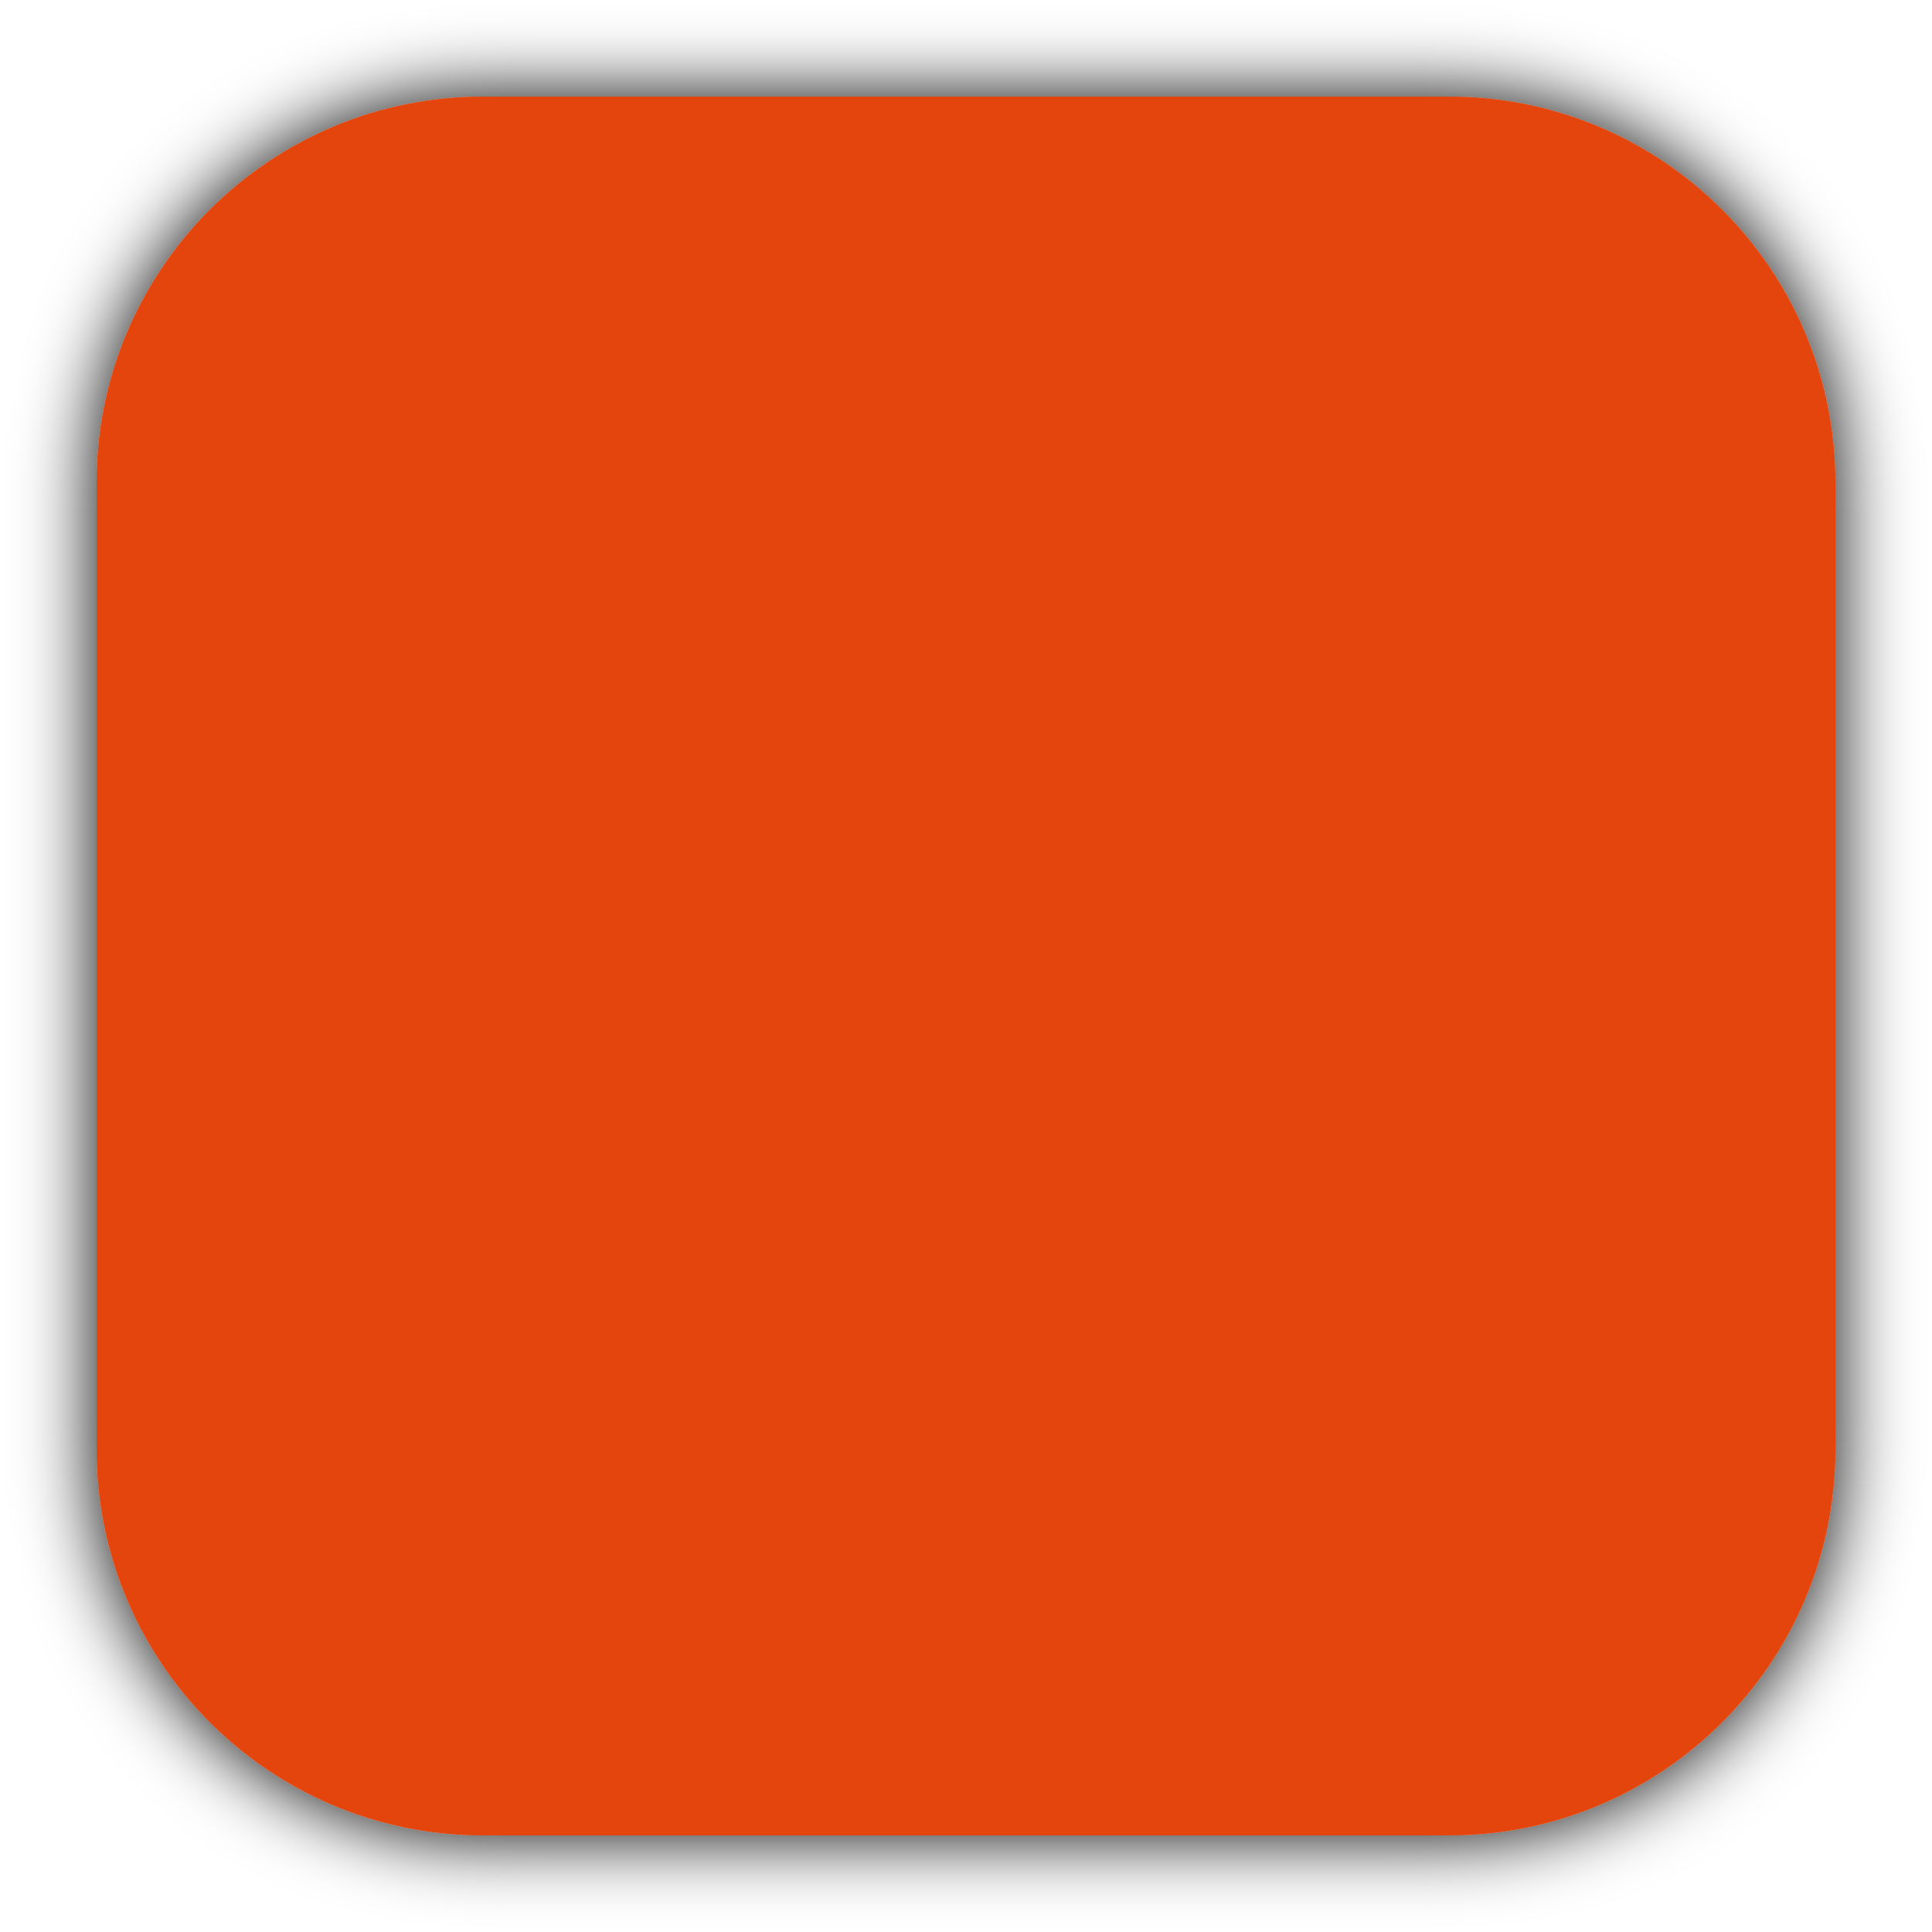
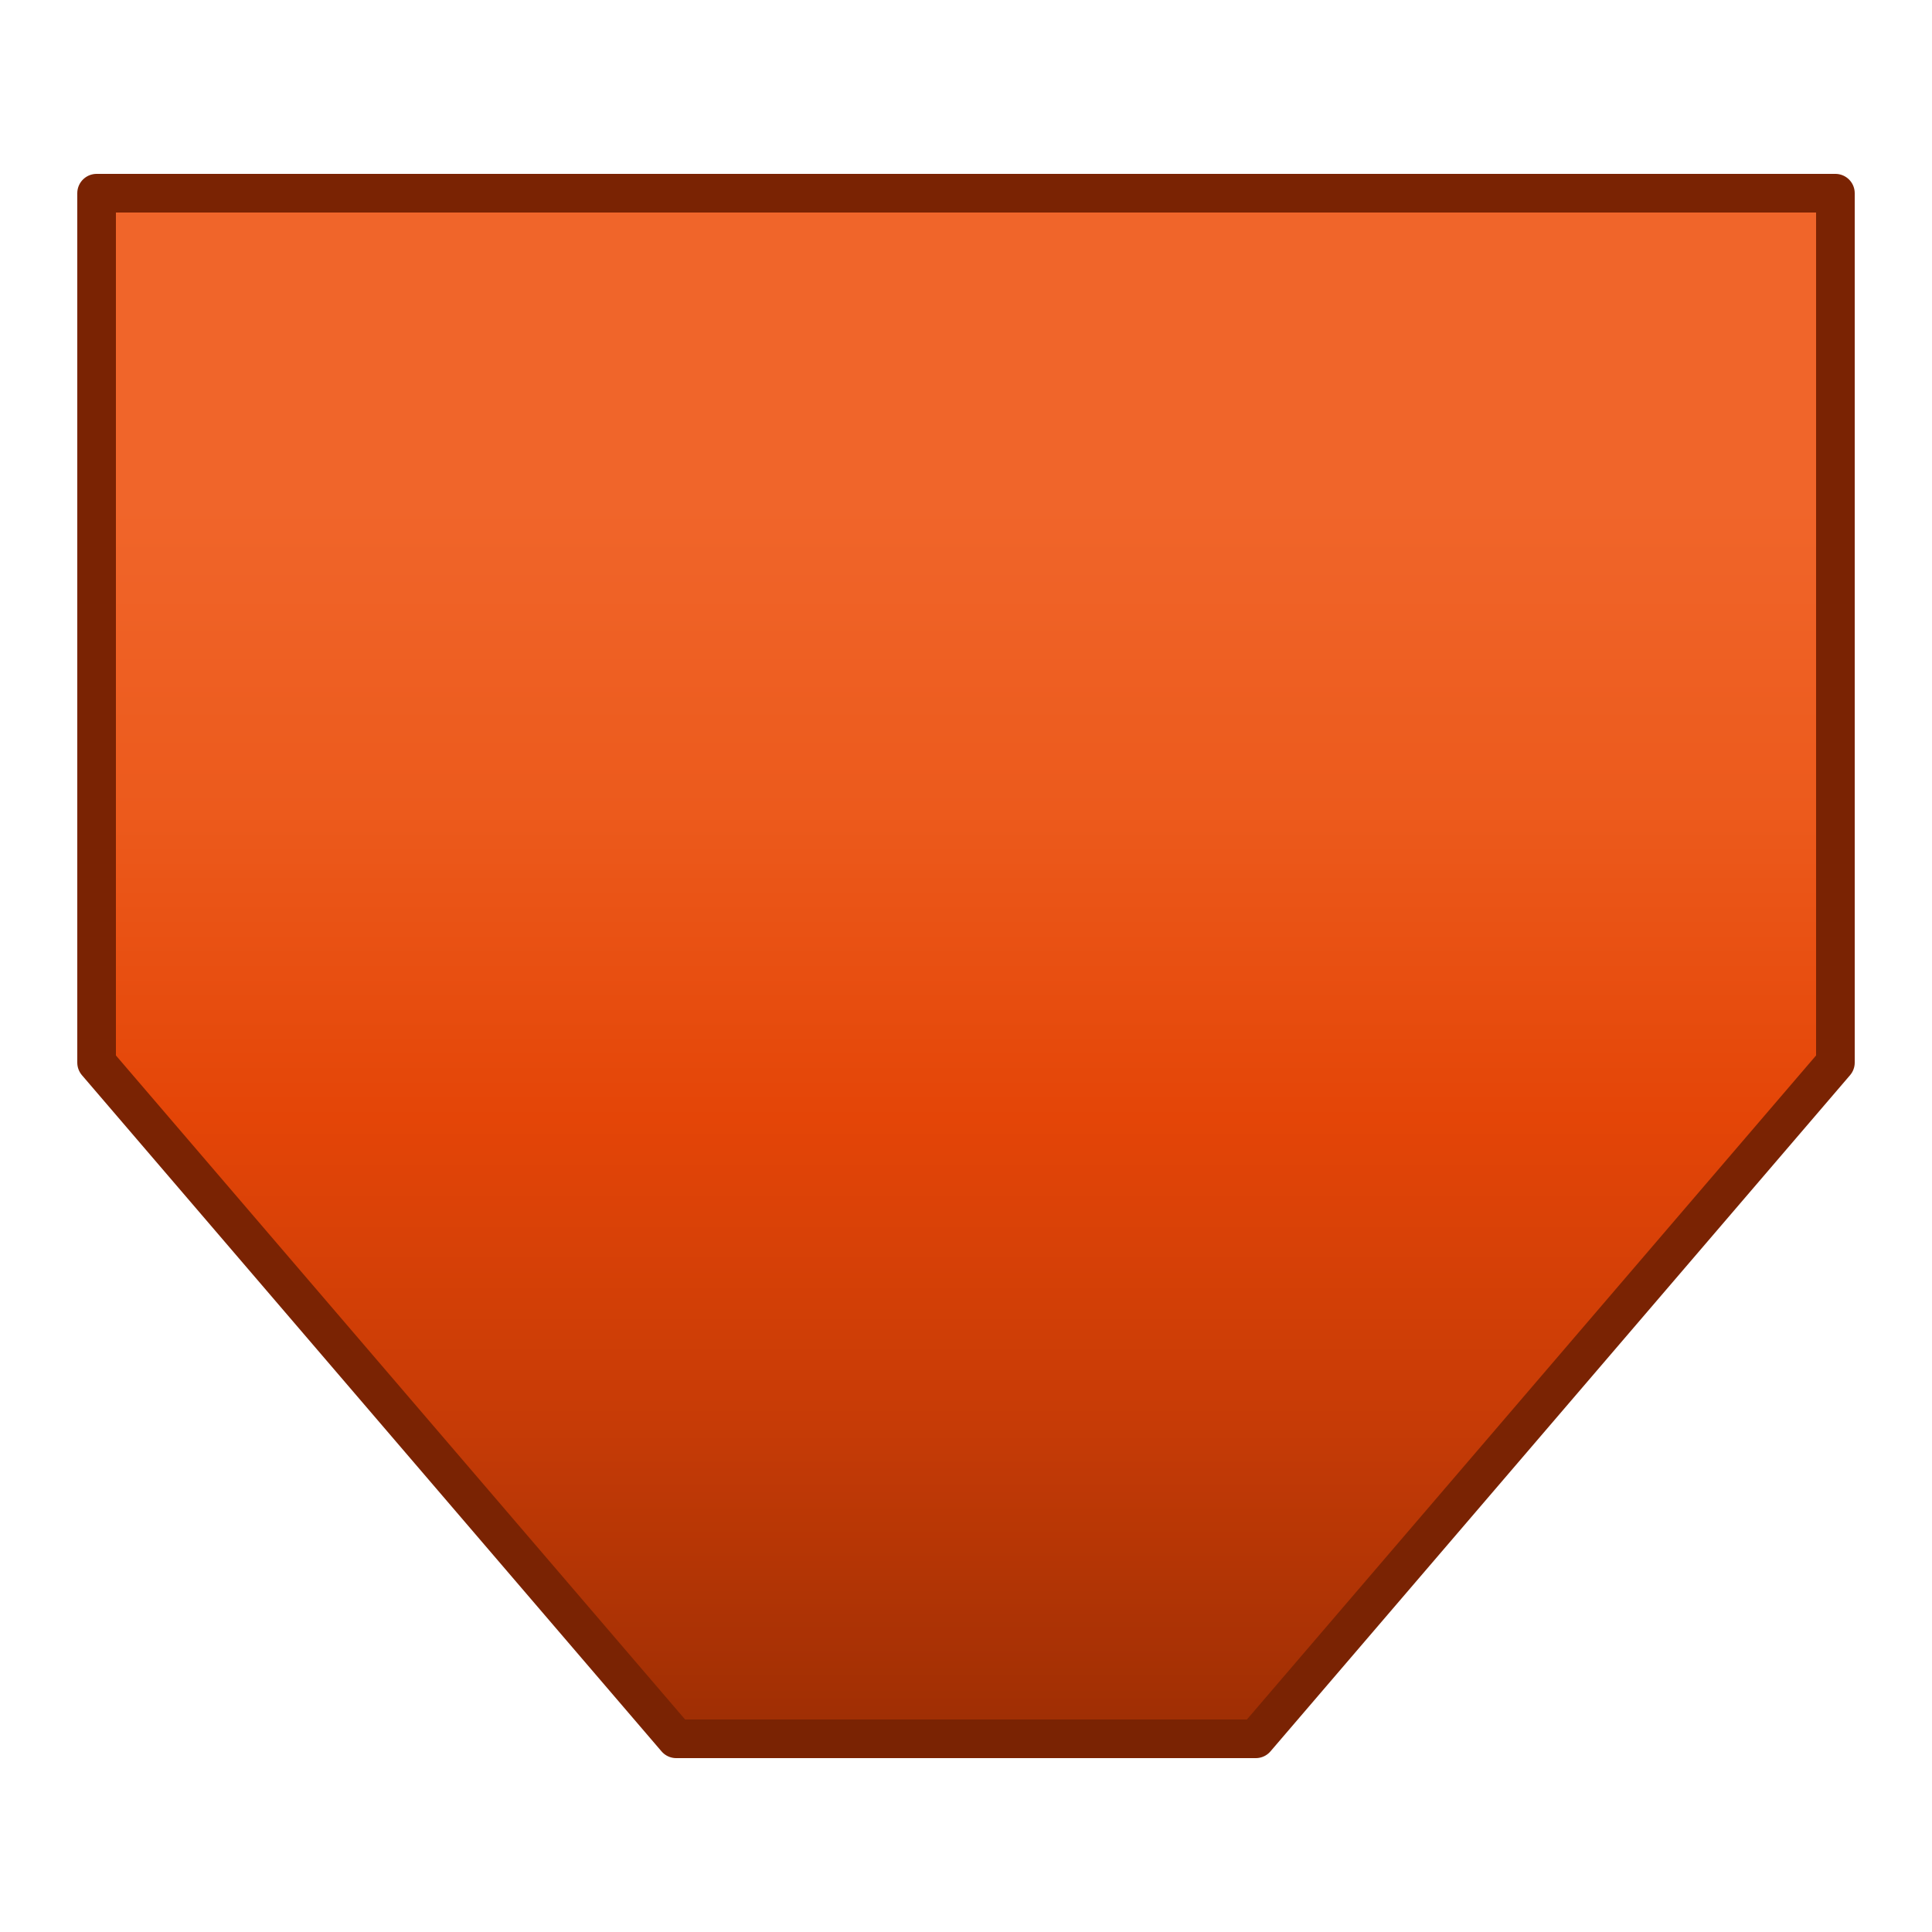
<svg xmlns="http://www.w3.org/2000/svg" width="100" height="100" viewBox="0 0 100 100">
  <defs>
-     <filter id="shadow" x="-50%" y="-50%" width="200%" height="200%">
-       <feDropShadow dx="0" dy="0" flood-color="black" />
-     </filter>
+     <linearGradient id="g2" x1="0" y1="0" x2="0" y2="1">
+       <stop offset="20%" stop-color="#f0652a" />
+       <stop offset="40%" stop-color="#ec5a1c" />
+       <stop offset="60%" stop-color="#E44507" />
+       <stop offset="80%" stop-color="#c63b06" />
+       <stop offset="100%" stop-color="#9e2e04" />
+     </linearGradient>
  </defs>
-   <rect x="5" y="5" width="90" height="90" rx="20" fill="#E44507" filter="url(#shadow)" />
+   <path d="M5 10 L5 55 L35 90 L65 90 L95 55 L95 10 Z" fill="url(#g2)" stroke="#7a2303" stroke-width="2" stroke-linejoin="round" />
</svg>
